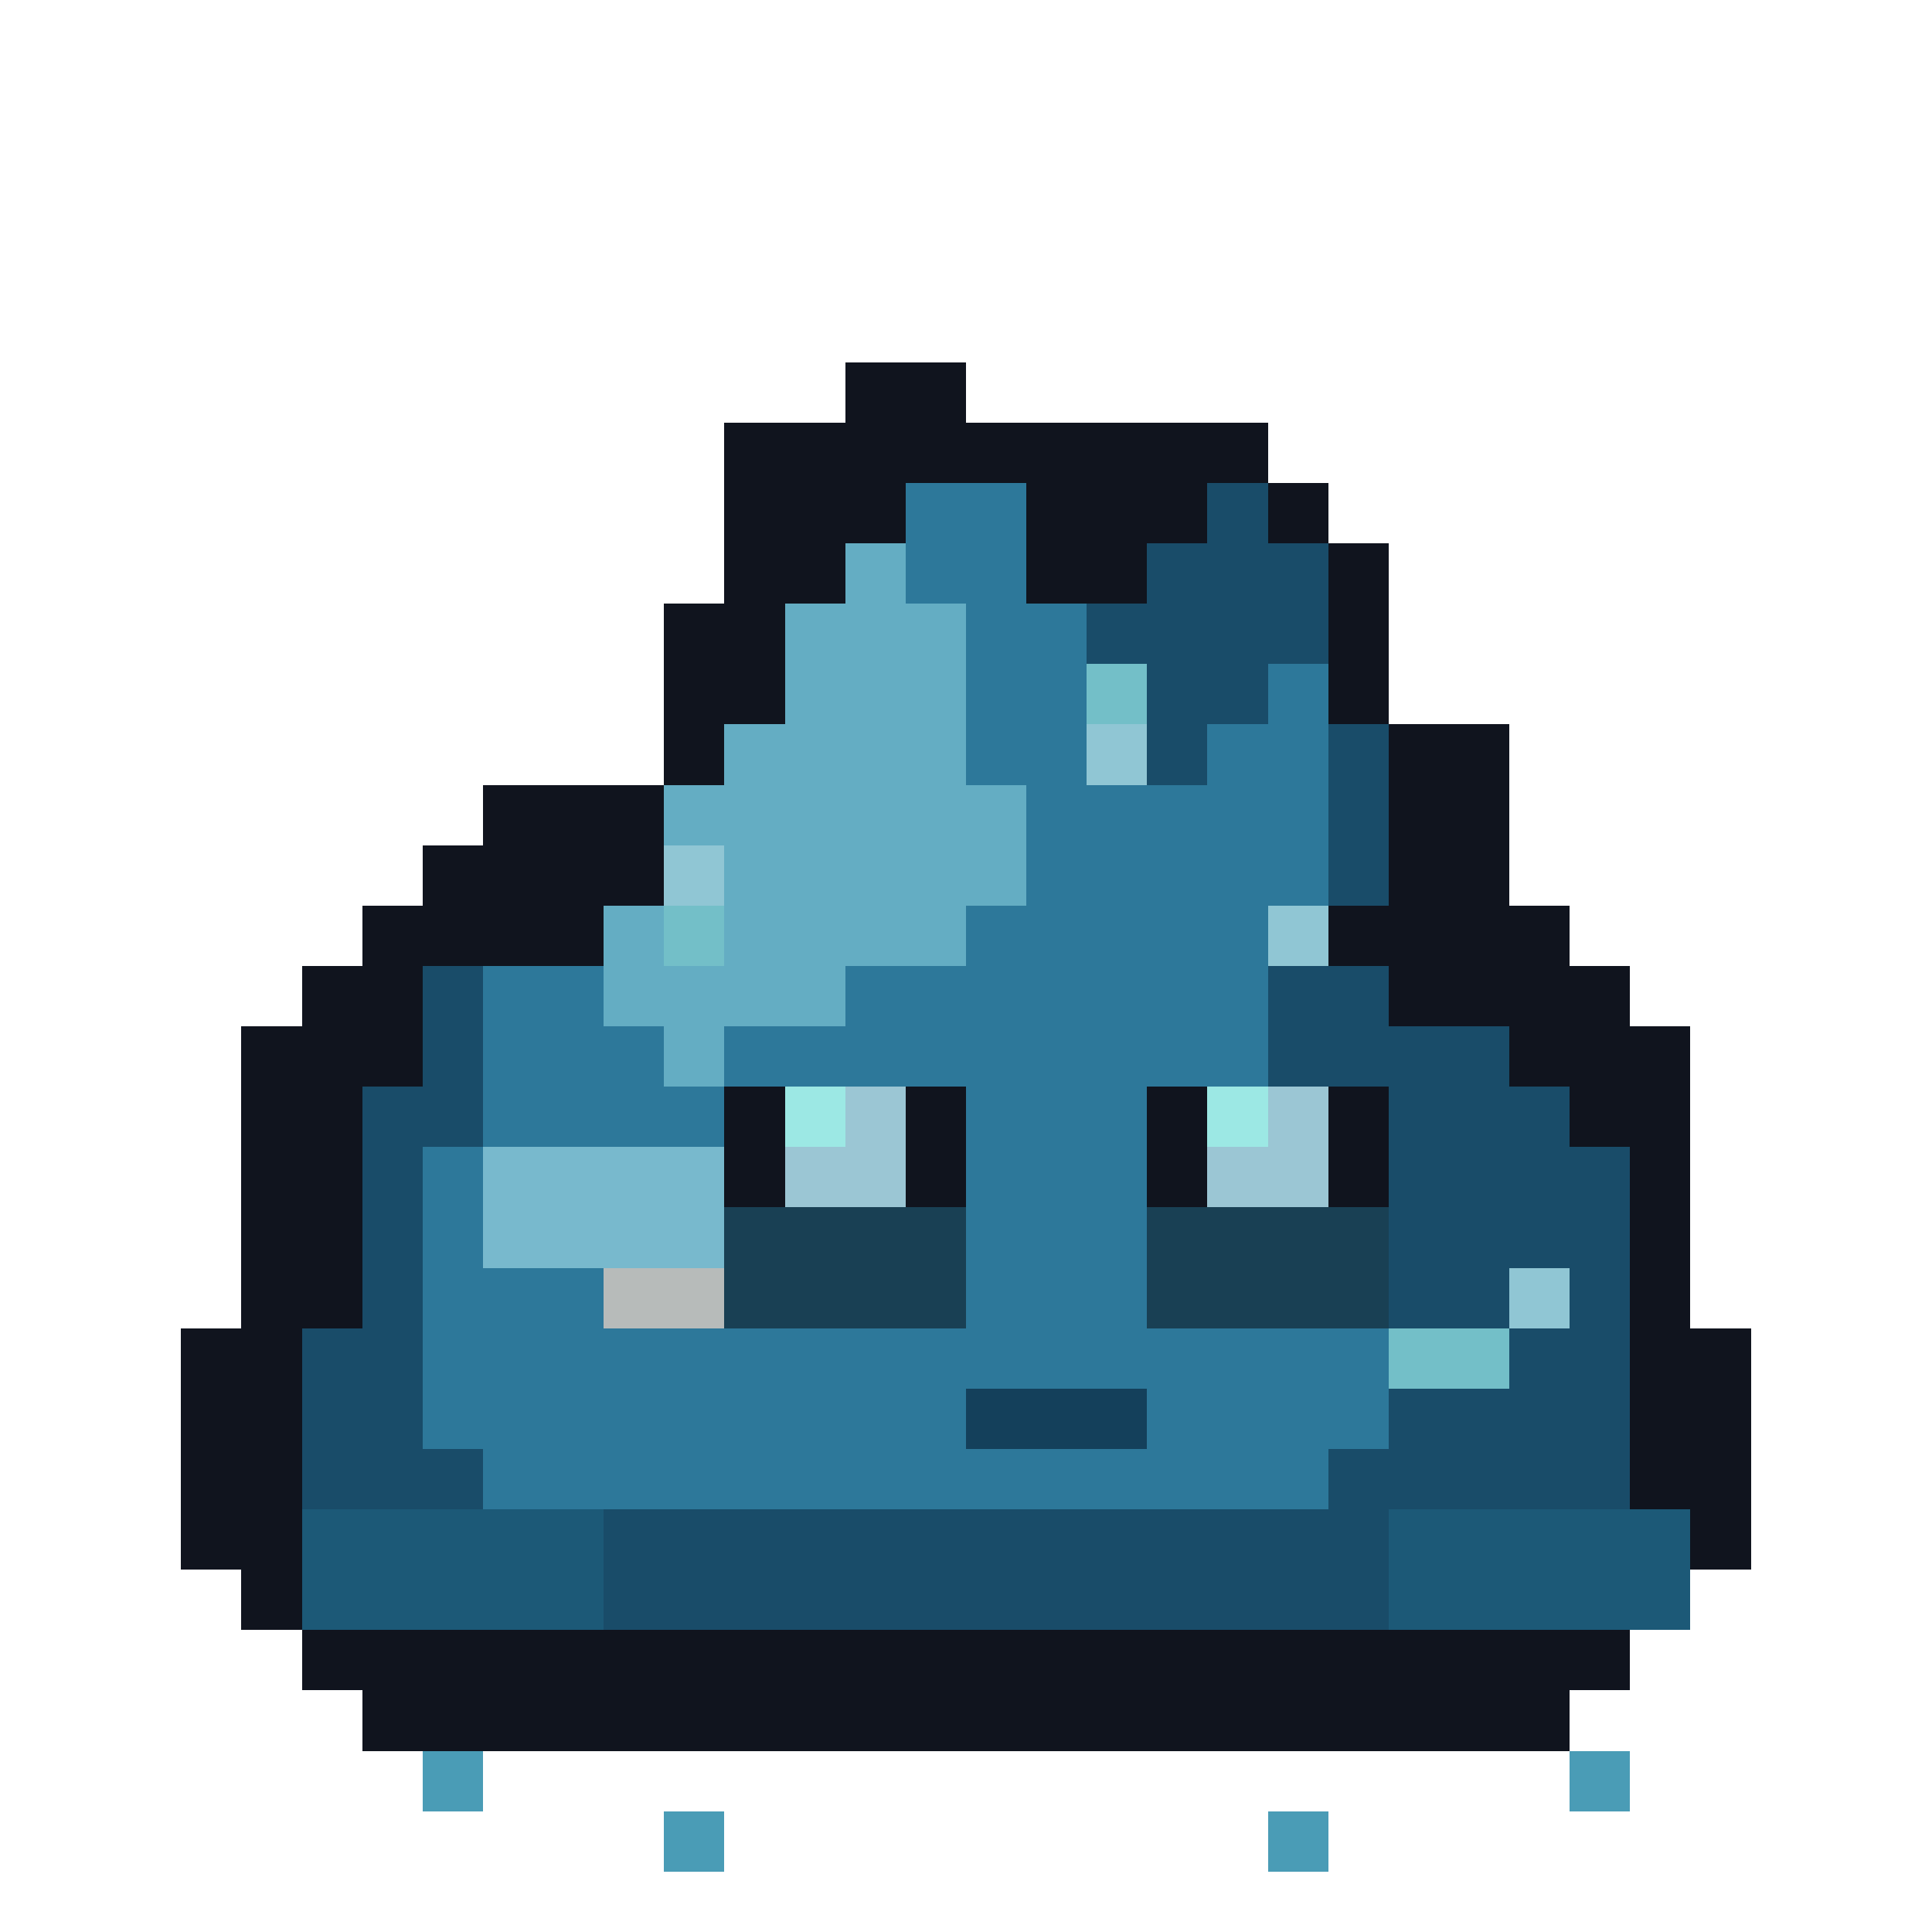
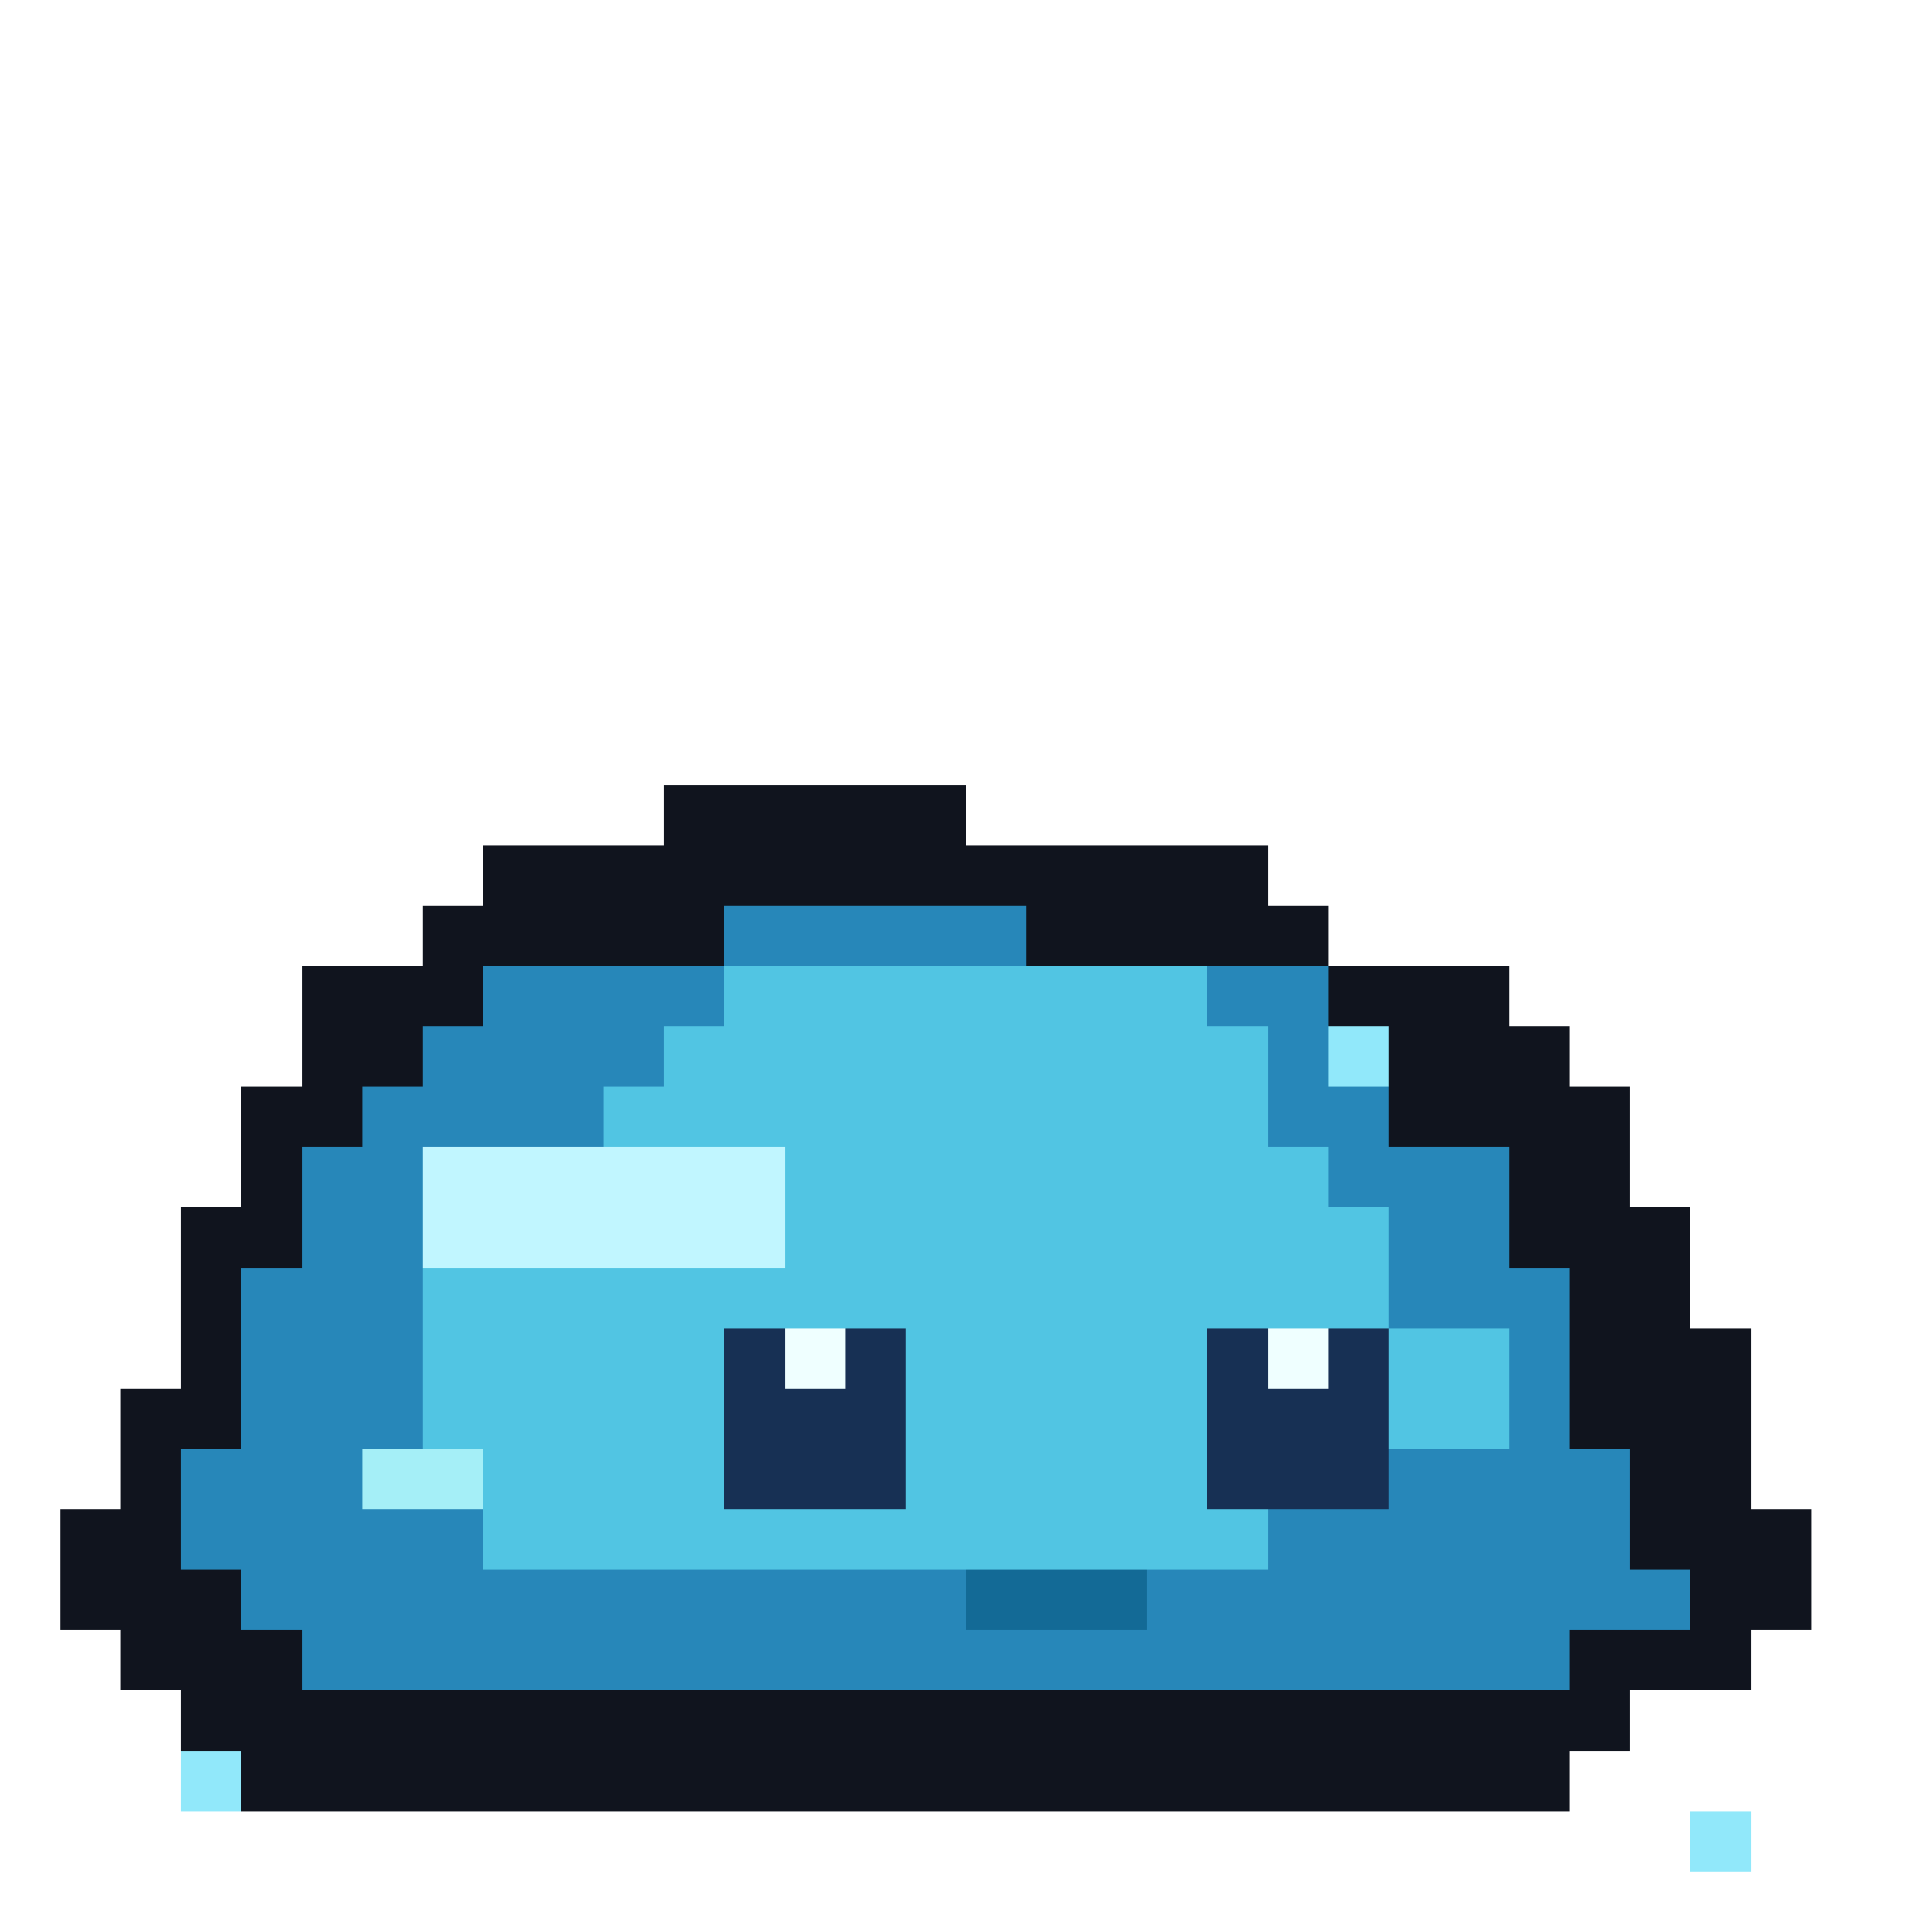
<svg xmlns="http://www.w3.org/2000/svg" width="32" height="32" viewBox="0 0 32 32" shape-rendering="crispEdges">
-   <rect x="14" y="6" width="2" height="1" fill="#10141e" />
-   <rect x="12" y="7" width="9" height="1" fill="#10141e" />
-   <rect x="12" y="8" width="3" height="1" fill="#10141e" />
-   <rect x="15" y="8" width="2" height="1" fill="#2d789a" />
-   <rect x="17" y="8" width="3" height="1" fill="#10141e" />
-   <rect x="20" y="8" width="1" height="1" fill="#194c69" />
-   <rect x="21" y="8" width="1" height="1" fill="#10141e" />
-   <rect x="12" y="9" width="2" height="1" fill="#10141e" />
-   <rect x="14" y="9" width="1" height="1" fill="#64adc3" />
-   <rect x="15" y="9" width="2" height="1" fill="#2d789a" />
-   <rect x="17" y="9" width="2" height="1" fill="#10141e" />
-   <rect x="19" y="9" width="3" height="1" fill="#194c69" />
-   <rect x="22" y="9" width="1" height="1" fill="#10141e" />
-   <rect x="11" y="10" width="2" height="1" fill="#10141e" />
-   <rect x="13" y="10" width="3" height="1" fill="#64adc3" />
-   <rect x="16" y="10" width="2" height="1" fill="#2d789a" />
-   <rect x="18" y="10" width="4" height="1" fill="#194c69" />
-   <rect x="22" y="10" width="1" height="1" fill="#10141e" />
-   <rect x="11" y="11" width="2" height="1" fill="#10141e" />
-   <rect x="13" y="11" width="3" height="1" fill="#64adc3" />
-   <rect x="16" y="11" width="2" height="1" fill="#2d789a" />
-   <rect x="18" y="11" width="1" height="1" fill="#73bfc8" />
-   <rect x="19" y="11" width="2" height="1" fill="#194c69" />
-   <rect x="21" y="11" width="1" height="1" fill="#2d789a" />
-   <rect x="22" y="11" width="1" height="1" fill="#10141e" />
-   <rect x="11" y="12" width="1" height="1" fill="#10141e" />
-   <rect x="12" y="12" width="4" height="1" fill="#64adc3" />
-   <rect x="16" y="12" width="2" height="1" fill="#2d789a" />
-   <rect x="18" y="12" width="1" height="1" fill="#90c6d4" />
-   <rect x="19" y="12" width="1" height="1" fill="#194c69" />
-   <rect x="20" y="12" width="2" height="1" fill="#2d789a" />
-   <rect x="22" y="12" width="1" height="1" fill="#194c69" />
-   <rect x="23" y="12" width="2" height="1" fill="#10141e" />
-   <rect x="8" y="13" width="3" height="1" fill="#10141e" />
-   <rect x="11" y="13" width="6" height="1" fill="#64adc3" />
-   <rect x="17" y="13" width="5" height="1" fill="#2d789a" />
-   <rect x="22" y="13" width="1" height="1" fill="#194c69" />
-   <rect x="23" y="13" width="2" height="1" fill="#10141e" />
-   <rect x="7" y="14" width="4" height="1" fill="#10141e" />
-   <rect x="11" y="14" width="1" height="1" fill="#90c6d4" />
-   <rect x="12" y="14" width="5" height="1" fill="#64adc3" />
-   <rect x="17" y="14" width="5" height="1" fill="#2d789a" />
-   <rect x="22" y="14" width="1" height="1" fill="#194c69" />
-   <rect x="23" y="14" width="2" height="1" fill="#10141e" />
-   <rect x="6" y="15" width="4" height="1" fill="#10141e" />
-   <rect x="10" y="15" width="1" height="1" fill="#64adc3" />
-   <rect x="11" y="15" width="1" height="1" fill="#73bfc8" />
-   <rect x="12" y="15" width="4" height="1" fill="#64adc3" />
-   <rect x="16" y="15" width="5" height="1" fill="#2d789a" />
-   <rect x="21" y="15" width="1" height="1" fill="#90c6d4" />
-   <rect x="22" y="15" width="4" height="1" fill="#10141e" />
-   <rect x="5" y="16" width="2" height="1" fill="#10141e" />
-   <rect x="7" y="16" width="1" height="1" fill="#194c69" />
-   <rect x="8" y="16" width="2" height="1" fill="#2d789a" />
-   <rect x="10" y="16" width="4" height="1" fill="#64adc3" />
-   <rect x="14" y="16" width="7" height="1" fill="#2d789a" />
-   <rect x="21" y="16" width="2" height="1" fill="#194c69" />
-   <rect x="23" y="16" width="4" height="1" fill="#10141e" />
-   <rect x="4" y="17" width="3" height="1" fill="#10141e" />
-   <rect x="7" y="17" width="1" height="1" fill="#194c69" />
-   <rect x="8" y="17" width="3" height="1" fill="#2d789a" />
-   <rect x="11" y="17" width="1" height="1" fill="#64adc3" />
-   <rect x="12" y="17" width="9" height="1" fill="#2d789a" />
-   <rect x="21" y="17" width="4" height="1" fill="#194c69" />
-   <rect x="25" y="17" width="3" height="1" fill="#10141e" />
+   <rect x="11" y="13" width="5" height="1" fill="#10141e" />
+   <rect x="8" y="14" width="13" height="1" fill="#10141e" />
+   <rect x="7" y="15" width="5" height="1" fill="#10141e" />
+   <rect x="12" y="15" width="5" height="1" fill="#2787b9" />
+   <rect x="17" y="15" width="5" height="1" fill="#10141e" />
+   <rect x="5" y="16" width="3" height="1" fill="#10141e" />
+   <rect x="8" y="16" width="4" height="1" fill="#2787b9" />
+   <rect x="12" y="16" width="8" height="1" fill="#51c5e3" />
+   <rect x="20" y="16" width="2" height="1" fill="#2787b9" />
+   <rect x="22" y="16" width="3" height="1" fill="#10141e" />
+   <rect x="5" y="17" width="2" height="1" fill="#10141e" />
+   <rect x="7" y="17" width="4" height="1" fill="#2787b9" />
+   <rect x="11" y="17" width="10" height="1" fill="#51c5e3" />
+   <rect x="21" y="17" width="1" height="1" fill="#2787b9" />
+   <rect x="22" y="17" width="1" height="1" fill="#91e8fa" />
+   <rect x="23" y="17" width="3" height="1" fill="#10141e" />
  <rect x="4" y="18" width="2" height="1" fill="#10141e" />
-   <rect x="6" y="18" width="2" height="1" fill="#194c69" />
-   <rect x="8" y="18" width="4" height="1" fill="#2d789a" />
-   <rect x="12" y="18" width="1" height="1" fill="#10141e" />
-   <rect x="13" y="18" width="1" height="1" fill="#9ce8e4" />
-   <rect x="14" y="18" width="1" height="1" fill="#9bc6d4" />
-   <rect x="15" y="18" width="1" height="1" fill="#10141e" />
-   <rect x="16" y="18" width="3" height="1" fill="#2d789a" />
-   <rect x="19" y="18" width="1" height="1" fill="#10141e" />
-   <rect x="20" y="18" width="1" height="1" fill="#9ce8e4" />
-   <rect x="21" y="18" width="1" height="1" fill="#9bc6d4" />
-   <rect x="22" y="18" width="1" height="1" fill="#10141e" />
-   <rect x="23" y="18" width="3" height="1" fill="#194c69" />
-   <rect x="26" y="18" width="2" height="1" fill="#10141e" />
-   <rect x="4" y="19" width="2" height="1" fill="#10141e" />
-   <rect x="6" y="19" width="1" height="1" fill="#194c69" />
-   <rect x="7" y="19" width="1" height="1" fill="#2d789a" />
-   <rect x="8" y="19" width="4" height="1" fill="#78b9cd" />
-   <rect x="12" y="19" width="1" height="1" fill="#10141e" />
-   <rect x="13" y="19" width="2" height="1" fill="#9bc6d4" />
-   <rect x="15" y="19" width="1" height="1" fill="#10141e" />
-   <rect x="16" y="19" width="3" height="1" fill="#2d789a" />
-   <rect x="19" y="19" width="1" height="1" fill="#10141e" />
-   <rect x="20" y="19" width="2" height="1" fill="#9bc6d4" />
-   <rect x="22" y="19" width="1" height="1" fill="#10141e" />
-   <rect x="23" y="19" width="4" height="1" fill="#194c69" />
-   <rect x="27" y="19" width="1" height="1" fill="#10141e" />
-   <rect x="4" y="20" width="2" height="1" fill="#10141e" />
-   <rect x="6" y="20" width="1" height="1" fill="#194c69" />
-   <rect x="7" y="20" width="1" height="1" fill="#2d789a" />
-   <rect x="8" y="20" width="4" height="1" fill="#78b9cd" />
-   <rect x="12" y="20" width="4" height="1" fill="#194054" />
-   <rect x="16" y="20" width="3" height="1" fill="#2d789a" />
-   <rect x="19" y="20" width="4" height="1" fill="#194054" />
-   <rect x="23" y="20" width="4" height="1" fill="#194c69" />
-   <rect x="27" y="20" width="1" height="1" fill="#10141e" />
-   <rect x="4" y="21" width="2" height="1" fill="#10141e" />
-   <rect x="6" y="21" width="1" height="1" fill="#194c69" />
-   <rect x="7" y="21" width="3" height="1" fill="#2d789a" />
-   <rect x="10" y="21" width="2" height="1" fill="#b7bbba" />
-   <rect x="12" y="21" width="4" height="1" fill="#194054" />
-   <rect x="16" y="21" width="3" height="1" fill="#2d789a" />
-   <rect x="19" y="21" width="4" height="1" fill="#194054" />
-   <rect x="23" y="21" width="2" height="1" fill="#194c69" />
-   <rect x="25" y="21" width="1" height="1" fill="#90c6d4" />
-   <rect x="26" y="21" width="1" height="1" fill="#194c69" />
-   <rect x="27" y="21" width="1" height="1" fill="#10141e" />
-   <rect x="3" y="22" width="2" height="1" fill="#10141e" />
-   <rect x="5" y="22" width="2" height="1" fill="#194c69" />
-   <rect x="7" y="22" width="16" height="1" fill="#2d789a" />
-   <rect x="23" y="22" width="2" height="1" fill="#73bfc8" />
-   <rect x="25" y="22" width="2" height="1" fill="#194c69" />
-   <rect x="27" y="22" width="2" height="1" fill="#10141e" />
-   <rect x="3" y="23" width="2" height="1" fill="#10141e" />
-   <rect x="5" y="23" width="2" height="1" fill="#194c69" />
-   <rect x="7" y="23" width="9" height="1" fill="#2d789a" />
-   <rect x="16" y="23" width="3" height="1" fill="#14405b" />
-   <rect x="19" y="23" width="4" height="1" fill="#2d789a" />
-   <rect x="23" y="23" width="4" height="1" fill="#194c69" />
-   <rect x="27" y="23" width="2" height="1" fill="#10141e" />
-   <rect x="3" y="24" width="2" height="1" fill="#10141e" />
-   <rect x="5" y="24" width="3" height="1" fill="#194c69" />
-   <rect x="8" y="24" width="14" height="1" fill="#2d789a" />
-   <rect x="22" y="24" width="5" height="1" fill="#194c69" />
+   <rect x="6" y="18" width="4" height="1" fill="#2787b9" />
+   <rect x="10" y="18" width="11" height="1" fill="#51c5e3" />
+   <rect x="21" y="18" width="2" height="1" fill="#2787b9" />
+   <rect x="23" y="18" width="4" height="1" fill="#10141e" />
+   <rect x="4" y="19" width="1" height="1" fill="#10141e" />
+   <rect x="5" y="19" width="2" height="1" fill="#2787b9" />
+   <rect x="7" y="19" width="6" height="1" fill="#c1f6ff" />
+   <rect x="13" y="19" width="9" height="1" fill="#51c5e3" />
+   <rect x="22" y="19" width="3" height="1" fill="#2787b9" />
+   <rect x="25" y="19" width="2" height="1" fill="#10141e" />
+   <rect x="3" y="20" width="2" height="1" fill="#10141e" />
+   <rect x="5" y="20" width="2" height="1" fill="#2787b9" />
+   <rect x="7" y="20" width="6" height="1" fill="#c1f6ff" />
+   <rect x="13" y="20" width="10" height="1" fill="#51c5e3" />
+   <rect x="23" y="20" width="2" height="1" fill="#2787b9" />
+   <rect x="25" y="20" width="3" height="1" fill="#10141e" />
+   <rect x="3" y="21" width="1" height="1" fill="#10141e" />
+   <rect x="4" y="21" width="3" height="1" fill="#2787b9" />
+   <rect x="7" y="21" width="16" height="1" fill="#51c5e3" />
+   <rect x="23" y="21" width="3" height="1" fill="#2787b9" />
+   <rect x="26" y="21" width="2" height="1" fill="#10141e" />
+   <rect x="3" y="22" width="1" height="1" fill="#10141e" />
+   <rect x="4" y="22" width="3" height="1" fill="#2787b9" />
+   <rect x="7" y="22" width="5" height="1" fill="#51c5e3" />
+   <rect x="12" y="22" width="1" height="1" fill="#173054" />
+   <rect x="13" y="22" width="1" height="1" fill="#efffff" />
+   <rect x="14" y="22" width="1" height="1" fill="#173054" />
+   <rect x="15" y="22" width="5" height="1" fill="#51c5e3" />
+   <rect x="20" y="22" width="1" height="1" fill="#173054" />
+   <rect x="21" y="22" width="1" height="1" fill="#efffff" />
+   <rect x="22" y="22" width="1" height="1" fill="#173054" />
+   <rect x="23" y="22" width="2" height="1" fill="#51c5e3" />
+   <rect x="25" y="22" width="1" height="1" fill="#2787b9" />
+   <rect x="26" y="22" width="3" height="1" fill="#10141e" />
+   <rect x="2" y="23" width="2" height="1" fill="#10141e" />
+   <rect x="4" y="23" width="3" height="1" fill="#2787b9" />
+   <rect x="7" y="23" width="5" height="1" fill="#51c5e3" />
+   <rect x="12" y="23" width="3" height="1" fill="#173054" />
+   <rect x="15" y="23" width="5" height="1" fill="#51c5e3" />
+   <rect x="20" y="23" width="3" height="1" fill="#173054" />
+   <rect x="23" y="23" width="2" height="1" fill="#51c5e3" />
+   <rect x="25" y="23" width="1" height="1" fill="#2787b9" />
+   <rect x="26" y="23" width="3" height="1" fill="#10141e" />
+   <rect x="2" y="24" width="1" height="1" fill="#10141e" />
+   <rect x="3" y="24" width="3" height="1" fill="#2787b9" />
+   <rect x="6" y="24" width="2" height="1" fill="#a5eff7" />
+   <rect x="8" y="24" width="4" height="1" fill="#51c5e3" />
+   <rect x="12" y="24" width="3" height="1" fill="#173054" />
+   <rect x="15" y="24" width="5" height="1" fill="#51c5e3" />
+   <rect x="20" y="24" width="3" height="1" fill="#173054" />
+   <rect x="23" y="24" width="4" height="1" fill="#2787b9" />
  <rect x="27" y="24" width="2" height="1" fill="#10141e" />
-   <rect x="3" y="25" width="2" height="1" fill="#10141e" />
-   <rect x="5" y="25" width="5" height="1" fill="#1c5977" />
-   <rect x="10" y="25" width="13" height="1" fill="#194c69" />
-   <rect x="23" y="25" width="5" height="1" fill="#1c5977" />
-   <rect x="28" y="25" width="1" height="1" fill="#10141e" />
-   <rect x="4" y="26" width="1" height="1" fill="#10141e" />
-   <rect x="5" y="26" width="5" height="1" fill="#1c5977" />
-   <rect x="10" y="26" width="13" height="1" fill="#194c69" />
-   <rect x="23" y="26" width="5" height="1" fill="#1c5977" />
-   <rect x="5" y="27" width="22" height="1" fill="#10141e" />
-   <rect x="6" y="28" width="20" height="1" fill="#10141e" />
-   <rect x="7" y="29" width="1" height="1" fill="#4a9cb6" />
-   <rect x="26" y="29" width="1" height="1" fill="#4a9cb6" />
-   <rect x="11" y="30" width="1" height="1" fill="#4a9cb6" />
-   <rect x="21" y="30" width="1" height="1" fill="#4a9cb6" />
+   <rect x="1" y="25" width="2" height="1" fill="#10141e" />
+   <rect x="3" y="25" width="5" height="1" fill="#2787b9" />
+   <rect x="8" y="25" width="13" height="1" fill="#51c5e3" />
+   <rect x="21" y="25" width="6" height="1" fill="#2787b9" />
+   <rect x="27" y="25" width="3" height="1" fill="#10141e" />
+   <rect x="1" y="26" width="3" height="1" fill="#10141e" />
+   <rect x="4" y="26" width="12" height="1" fill="#2787b9" />
+   <rect x="16" y="26" width="3" height="1" fill="#136a96" />
+   <rect x="19" y="26" width="9" height="1" fill="#2787b9" />
+   <rect x="28" y="26" width="2" height="1" fill="#10141e" />
+   <rect x="2" y="27" width="3" height="1" fill="#10141e" />
+   <rect x="5" y="27" width="21" height="1" fill="#2787b9" />
+   <rect x="26" y="27" width="3" height="1" fill="#10141e" />
+   <rect x="3" y="28" width="24" height="1" fill="#10141e" />
+   <rect x="3" y="29" width="1" height="1" fill="#91e8fa" />
+   <rect x="4" y="29" width="22" height="1" fill="#10141e" />
+   <rect x="28" y="30" width="1" height="1" fill="#91e8fa" />
</svg>
